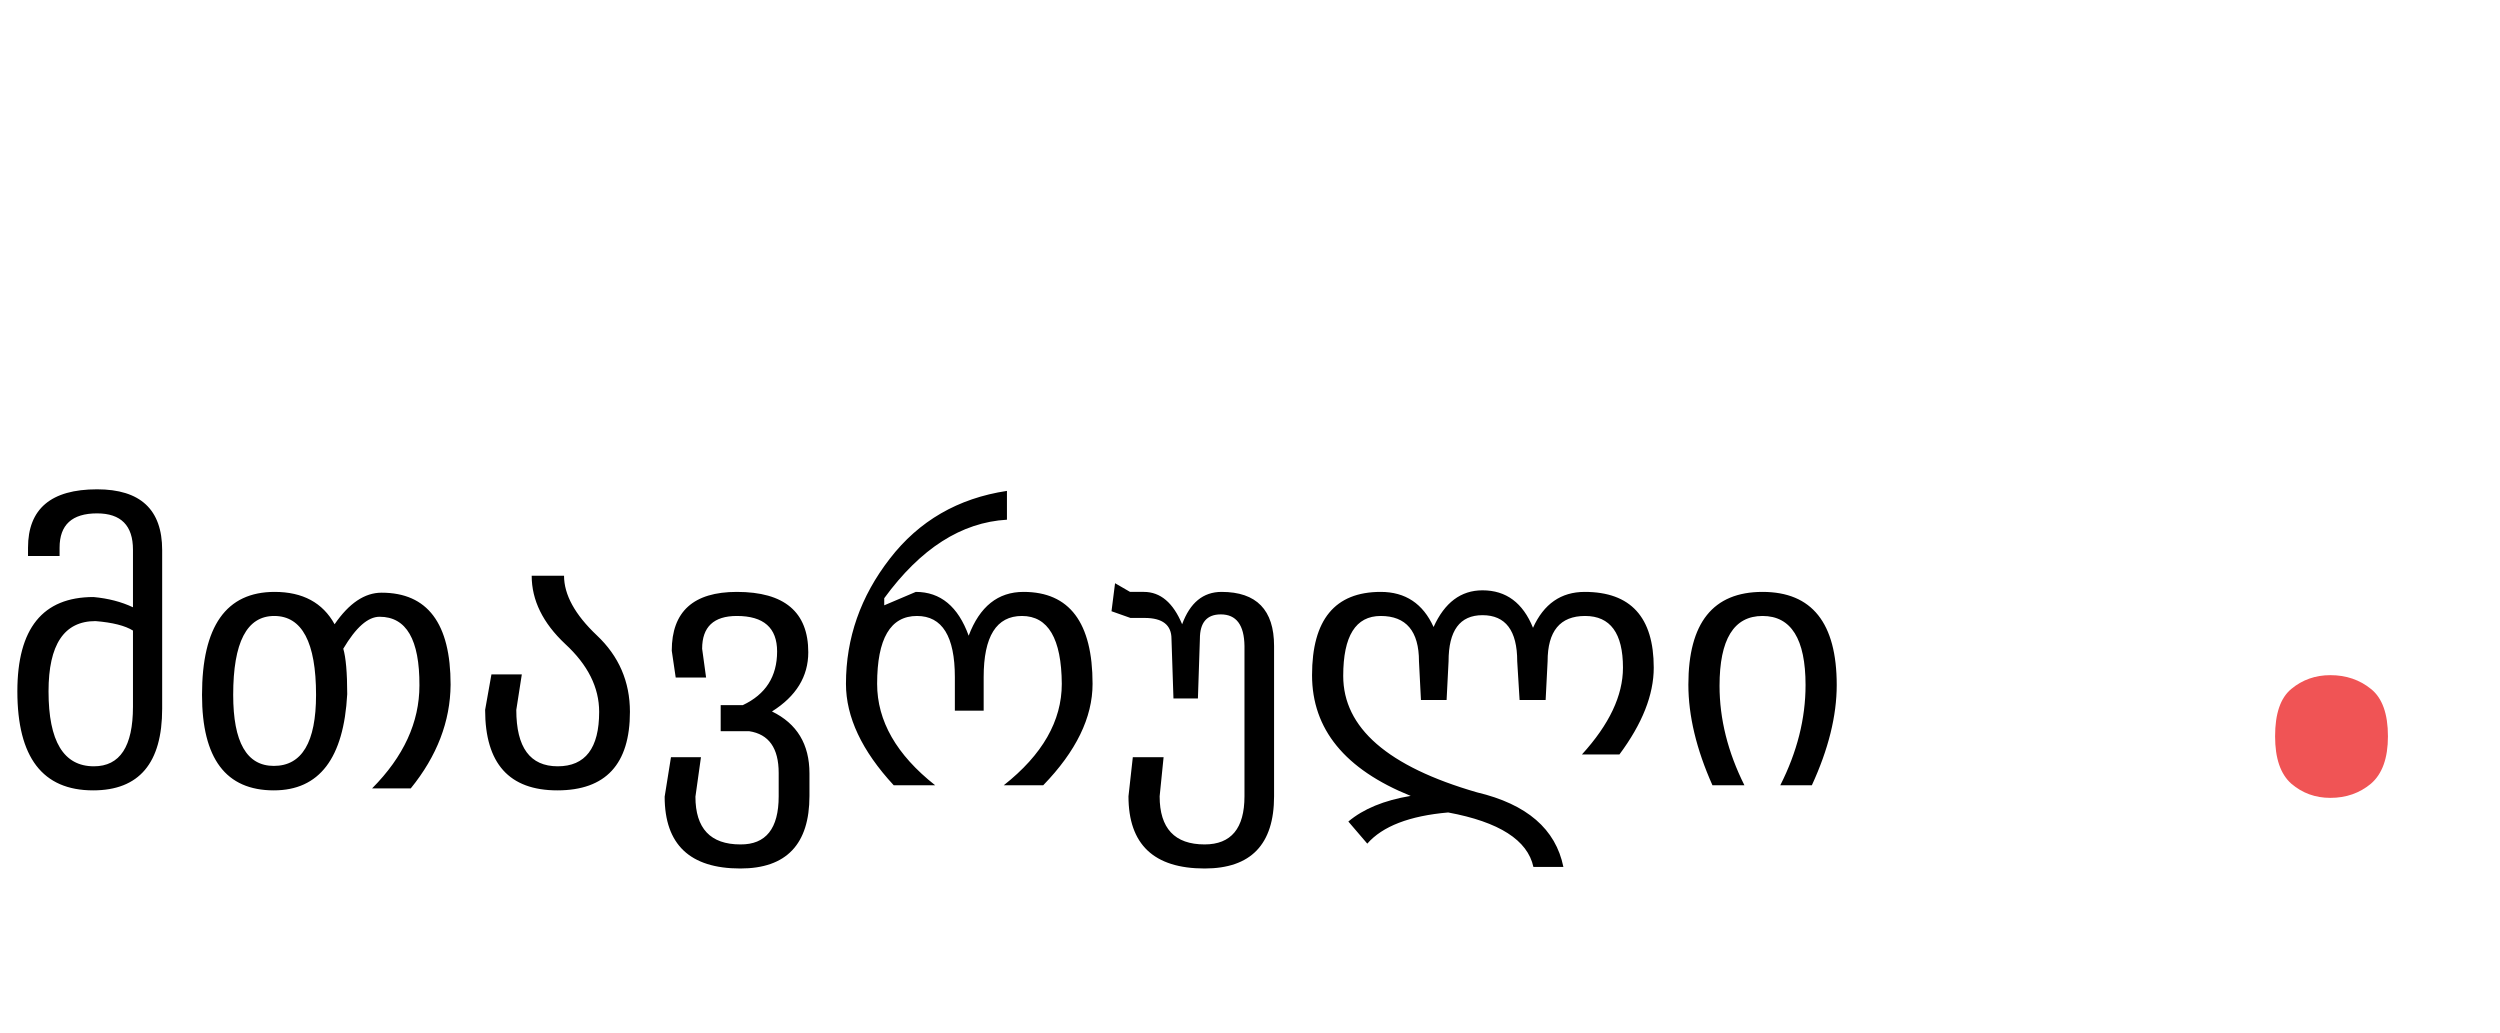
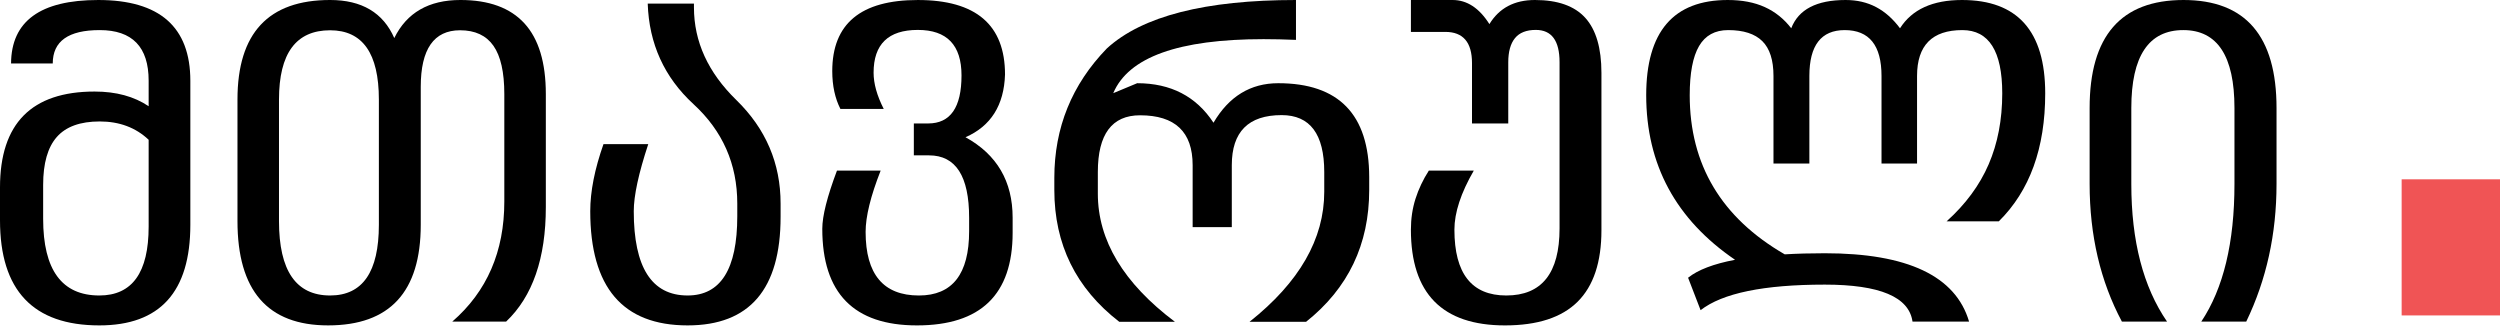
- <svg xmlns="http://www.w3.org/2000/svg" version="1.1" id="Layer_1" x="0px" y="0px" viewBox="0 0 99 40.9" style="enable-background:new 0 0 99 40.9;" xml:space="preserve">
-   <style type="text/css">
- 	.st0{font-family:'BPG2017DejaVuSansCaps';}
- 	.st1{font-size:14px;}
- 	.st2{fill:#F05455;}
- 	.st3{font-size:36px;}
- </style>
-   <text transform="matrix(1 0 0 1 0 31.0955)">
-     <tspan x="0" y="0" class="st0 st1">მთავრული</tspan>
-     <tspan x="87.5" y="0" class="st2 st0 st3">.</tspan>
-   </text>
+ <svg xmlns="http://www.w3.org/2000/svg" version="1.1" id="Layer_1" x="0px" y="0px" width="582.777px" height="75.854px" viewBox="4.859 388.277 582.777 75.854" enable-background="new 4.859 388.277 582.777 75.854" xml:space="preserve">
+   <g enable-background="new    ">
+     <path d="M49.23,440.678c0,15.636-7.071,23.453-21.213,23.453c-15.439,0-23.158-8.17-23.158-24.51v-7.649   c0-14.902,7.353-22.354,22.059-22.354c5.015,0,9.212,1.142,12.593,3.423v-5.958c0-7.86-3.803-11.79-11.41-11.79   c-7.297,0-10.945,2.592-10.945,7.775H7.437c0.056-9.86,6.832-14.79,20.326-14.79c14.312,0,21.467,6.283,21.467,18.847V440.678z    M39.511,441.1v-20.241c-3.015-2.846-6.818-4.269-11.41-4.269c-4.536,0-7.868,1.204-9.994,3.613   c-2.127,2.409-3.19,6.135-3.19,11.178v7.902c0,11.917,4.366,17.875,13.1,17.875C35.679,457.158,39.511,451.806,39.511,441.1z" />
+     <path d="M122.844,463.243h-12.551c8.085-7.015,12.128-16.339,12.128-27.975v-25.06c0-5.099-0.845-8.854-2.536-11.262   s-4.283-3.613-7.775-3.613c-6.114,0-9.17,4.394-9.17,13.184v32.159c0,15.636-7.198,23.453-21.594,23.453   c-14.087,0-21.129-8.099-21.129-24.299v-28.355c0-15.466,7.198-23.199,21.594-23.199c7.38,0,12.367,2.958,14.959,8.874   c2.901-5.916,8.043-8.874,15.424-8.874c6.62,0,11.593,1.817,14.917,5.451c3.324,3.634,4.987,9.128,4.987,16.48v26.327   C132.099,448.481,129.014,457.384,122.844,463.243z M93.179,411.477c0-10.761-3.789-16.142-11.367-16.142   c-7.945,0-11.917,5.381-11.917,16.142v28.355c0,11.552,3.972,17.326,11.917,17.326c7.578,0,11.367-5.493,11.367-16.48V411.477z" />
+     <path d="M186.824,435.733v3.085c0,16.875-7.226,25.313-21.678,25.313c-15.129,0-22.693-8.874-22.693-26.623   c0-4.592,1.028-9.804,3.085-15.636h10.438c-2.254,6.818-3.38,12.03-3.38,15.636c0,13.101,4.184,19.65,12.551,19.65   c7.719,0,11.579-6.155,11.579-18.467v-2.958c0-9.213-3.409-16.946-10.227-23.2c-6.79-6.254-10.339-14.058-10.649-23.411h10.776   v0.887c0,7.973,3.296,15.171,9.888,21.594C183.387,418.309,186.824,426.352,186.824,435.733z" />
+     <path d="M239.14,405.646c-0.226,7.156-3.296,12.029-9.212,14.621c7.324,4.029,10.987,10.283,10.987,18.763v3.508   c0,14.396-7.438,21.594-22.313,21.594c-14.706,0-22.059-7.508-22.059-22.523c0-2.986,1.141-7.508,3.423-13.565h10.184   c-2.338,5.944-3.507,10.706-3.507,14.283c0,9.889,4.142,14.833,12.424,14.833c7.804,0,11.706-5,11.706-15.002v-3.127   c0-9.691-3.113-14.537-9.339-14.537h-3.55v-7.438h3.338c5.184,0,7.776-3.732,7.776-11.198c0-7.071-3.396-10.606-10.185-10.606   c-6.874,0-10.311,3.324-10.311,9.973c0,2.535,0.789,5.353,2.367,8.451h-10.1c-0.62-1.211-1.092-2.557-1.416-4.035   c-0.324-1.479-0.486-3.078-0.486-4.797c0-11.042,6.648-16.564,19.946-16.564C232.364,388.277,239.14,394.067,239.14,405.646z" />
+     <path d="M324.037,429.521v3.042c0,12.678-4.902,22.919-14.706,30.723h-13.185c11.606-9.213,17.41-19.313,17.41-30.3v-4.606   c0-8.846-3.311-13.269-9.93-13.269c-7.748,0-11.621,3.888-11.621,11.663v14.452h-9.128v-14.452c0-7.747-4.085-11.621-12.255-11.621   c-6.565,0-9.846,4.409-9.846,13.227v5.029c0,10.902,5.986,20.861,17.959,29.877h-12.973c-10.086-7.804-15.128-18.045-15.128-30.723   v-2.831c0-11.691,4.084-21.749,12.255-30.173c8.226-7.521,22.918-11.282,44.076-11.282v9.296c-1.353-0.056-2.648-0.098-3.888-0.126   c-1.24-0.028-2.466-0.043-3.677-0.043c-19.805,0-31.482,4.198-35.032,12.594l5.578-2.324c7.832,0,13.762,3.07,17.791,9.212   c3.605-6.142,8.634-9.212,15.086-9.212C316.938,407.674,324.009,414.956,324.037,429.521z" />
+     <path d="M378.171,405.265v36.681c0,7.438-1.853,12.994-5.557,16.671c-3.705,3.677-9.347,5.515-16.925,5.515   c-14.621,0-21.933-7.438-21.933-22.313c0-2.563,0.359-4.972,1.078-7.227c0.718-2.253,1.754-4.437,3.105-6.55h10.48   c-3.015,5.213-4.521,9.804-4.521,13.776c0,10.227,4.028,15.34,12.086,15.34c8.282,0,12.424-5.212,12.424-15.636v-38.751   c0-5.015-1.846-7.521-5.536-7.521c-2.197,0-3.817,0.641-4.859,1.922c-1.043,1.282-1.563,3.163-1.563,5.642v14.241h-8.452v-14.072   c0-4.845-2.07-7.268-6.212-7.268h-8.029v-7.438h9.72c3.353,0,6.212,1.874,8.578,5.62c2.282-3.746,5.817-5.62,10.607-5.62   c5.324,0,9.24,1.388,11.748,4.163C376.917,395.215,378.171,399.49,378.171,405.265z" />
+     <path d="M430.233,447.312c19.298,0,30.511,5.312,33.638,15.932h-13.185c-0.817-5.747-7.635-8.62-20.453-8.62   c-14.199,0-23.849,1.985-28.947,5.958l-2.916-7.564c2.282-1.831,5.931-3.226,10.945-4.184   c-13.805-9.409-20.707-22.199-20.707-38.37c0-14.791,6.339-22.186,19.017-22.186c3.324,0,6.197,0.549,8.621,1.648   c2.422,1.099,4.479,2.747,6.17,4.944c1.689-4.395,5.916-6.592,12.677-6.592c2.648,0,5.015,0.549,7.1,1.648s3.944,2.747,5.578,4.944   c2.789-4.395,7.606-6.592,14.452-6.592c12.932,0,19.397,7.254,19.397,21.763c0,12.762-3.606,22.707-10.818,29.834h-12.171   c4.423-3.972,7.691-8.401,9.805-13.29c2.112-4.888,3.169-10.402,3.169-16.544c0-9.832-3.1-14.748-9.297-14.748   c-7.043,0-10.564,3.564-10.564,10.691v20.41h-8.283v-20.41c0-7.127-2.859-10.691-8.578-10.691c-5.493,0-8.24,3.564-8.24,10.691   v20.41h-8.367v-20.41c0-3.69-0.866-6.396-2.599-8.114c-1.733-1.717-4.389-2.577-7.966-2.577c-3.071,0-5.332,1.239-6.783,3.719   s-2.176,6.296-2.176,11.452c0,16.199,7.381,28.566,22.144,37.103C423.768,447.396,426.881,447.312,430.233,447.312z" />
+     <path d="M535.542,431.169c0,11.636-2.353,22.327-7.058,32.074h-10.48c5.156-7.719,7.733-18.41,7.733-32.074v-17.706   c0-12.113-3.972-18.171-11.917-18.171c-8.086,0-12.128,6.058-12.128,18.171v17.706c0,13.298,2.774,23.989,8.325,32.074h-10.522   c-5.015-9.409-7.522-20.101-7.522-32.074v-17.706c0-16.791,7.297-25.186,21.891-25.186c14.452,0,21.679,8.395,21.679,25.186   V431.169z" />
+   </g>
+   <g enable-background="new    ">
+     <path fill="#F05455" d="M564.708,430.076h22.928v31.73h-22.928V430.076z" />
+   </g>
</svg>
